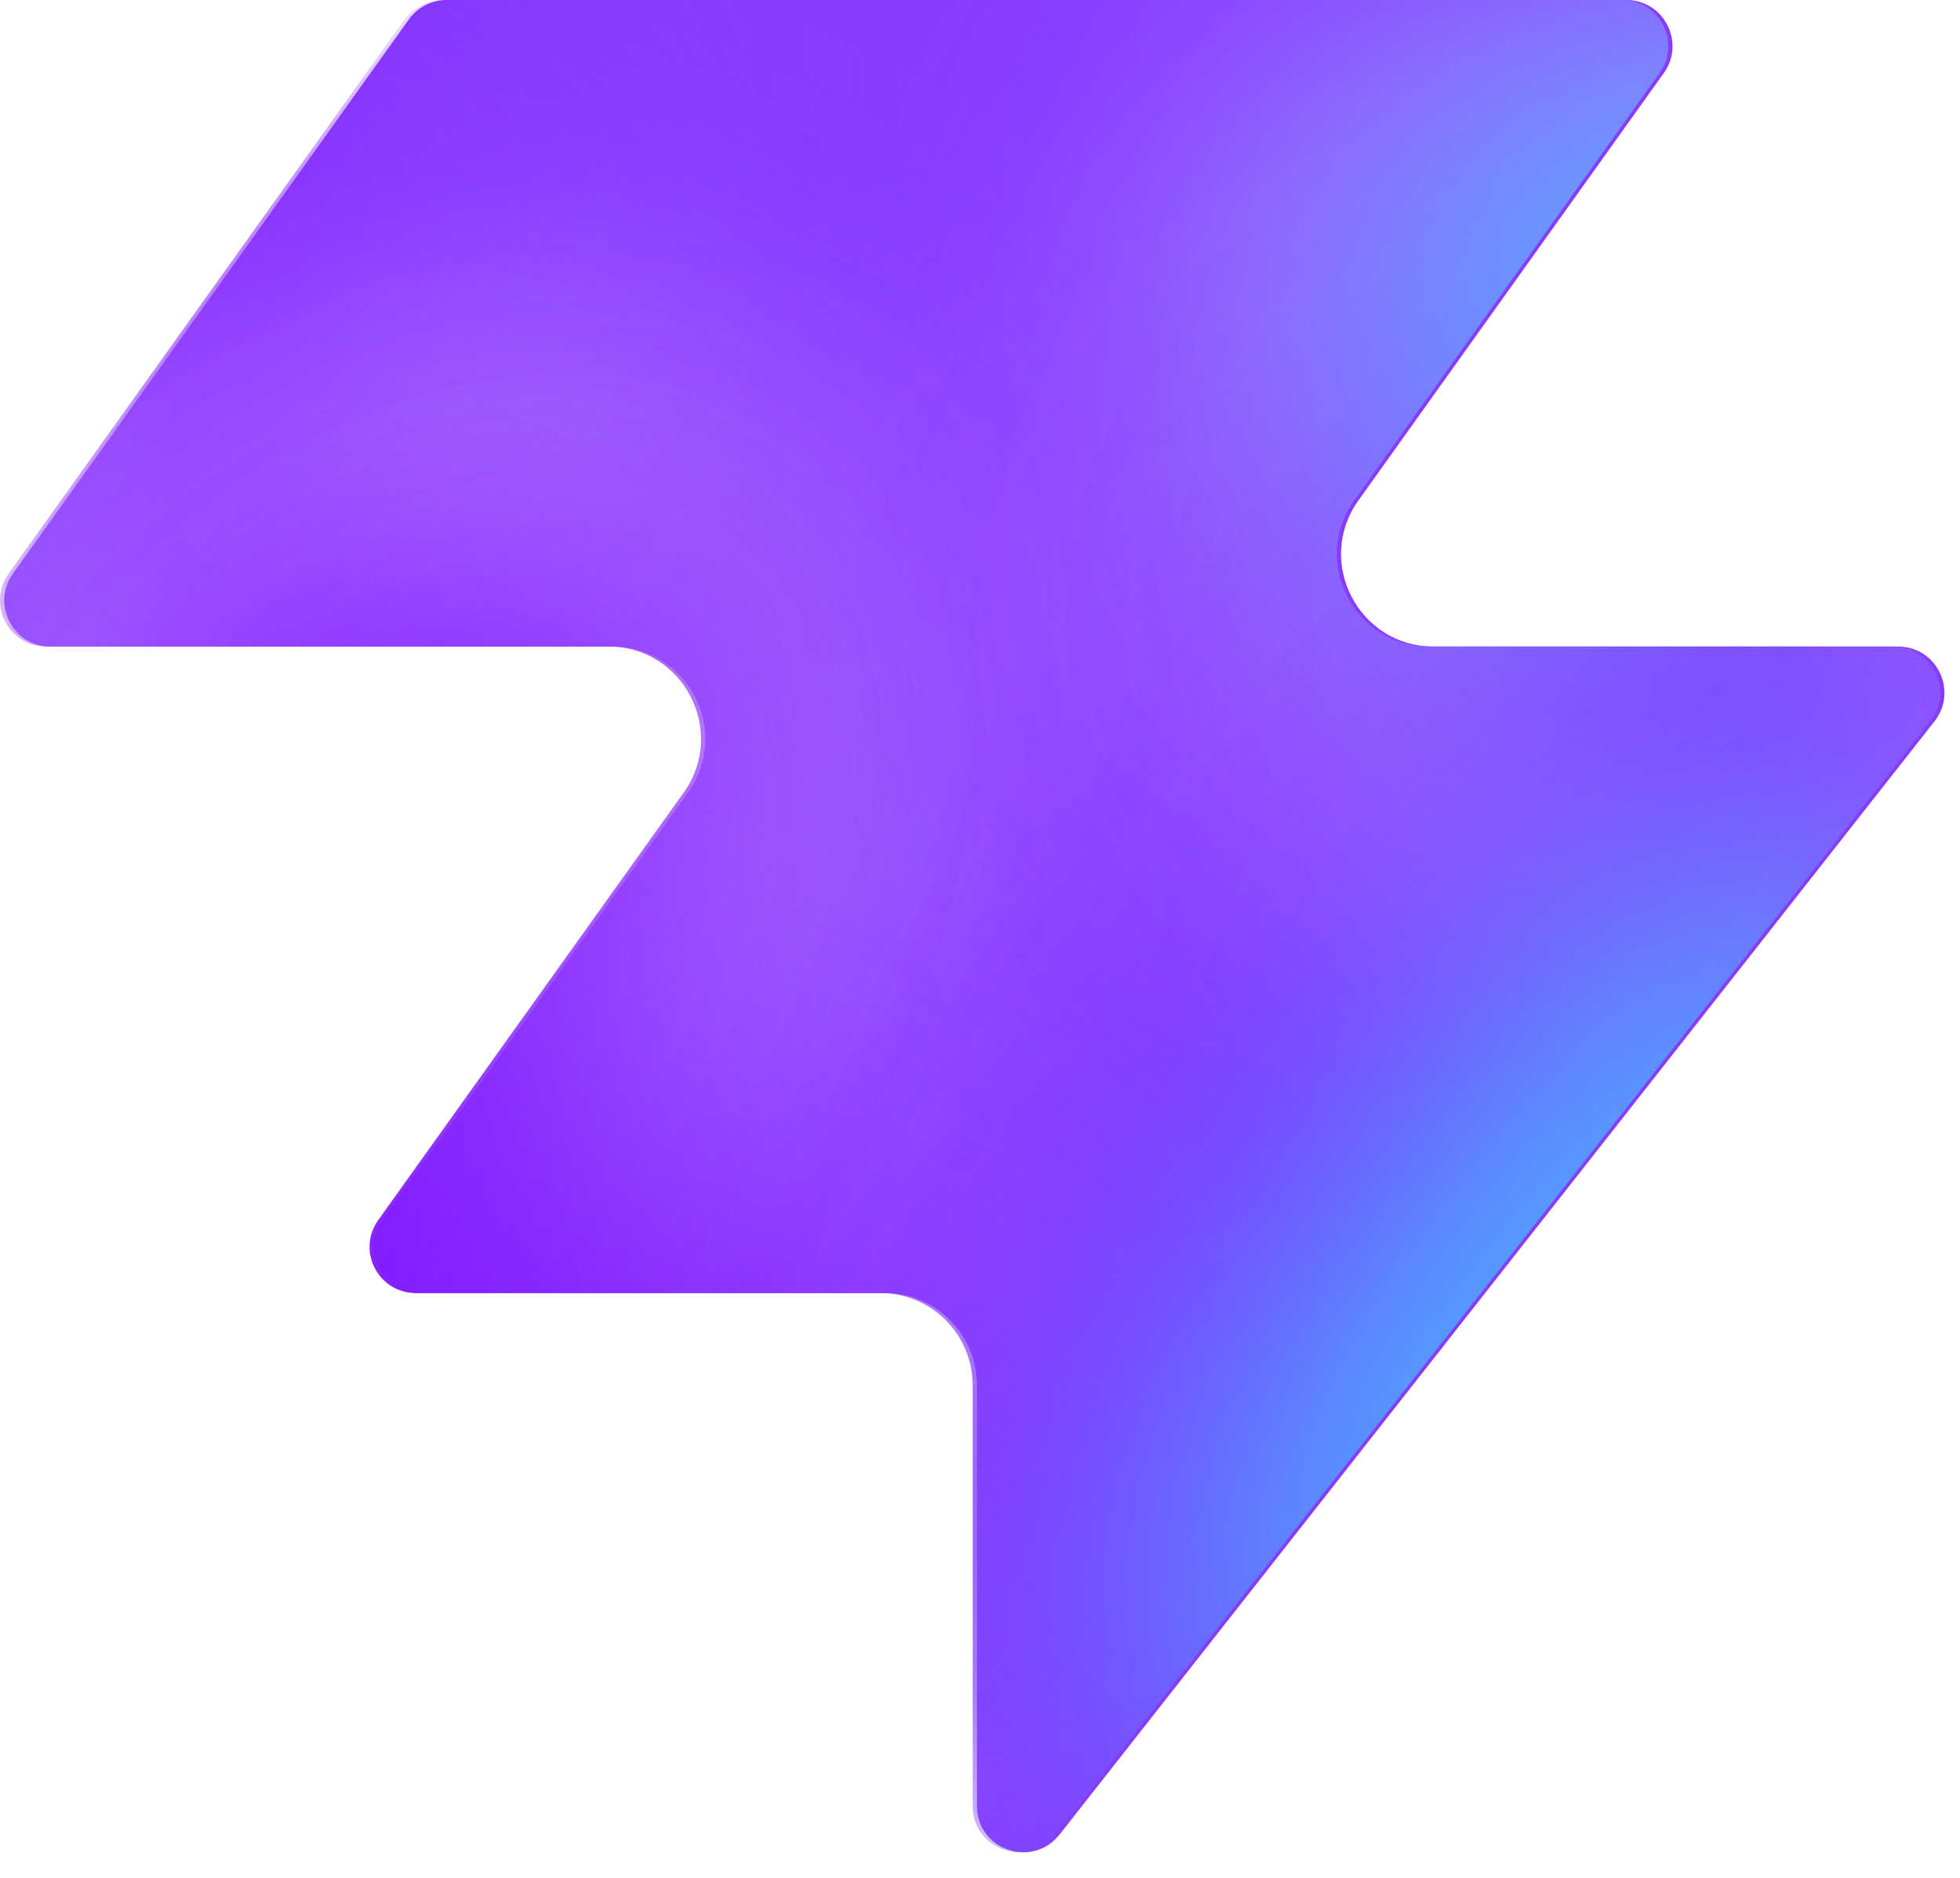
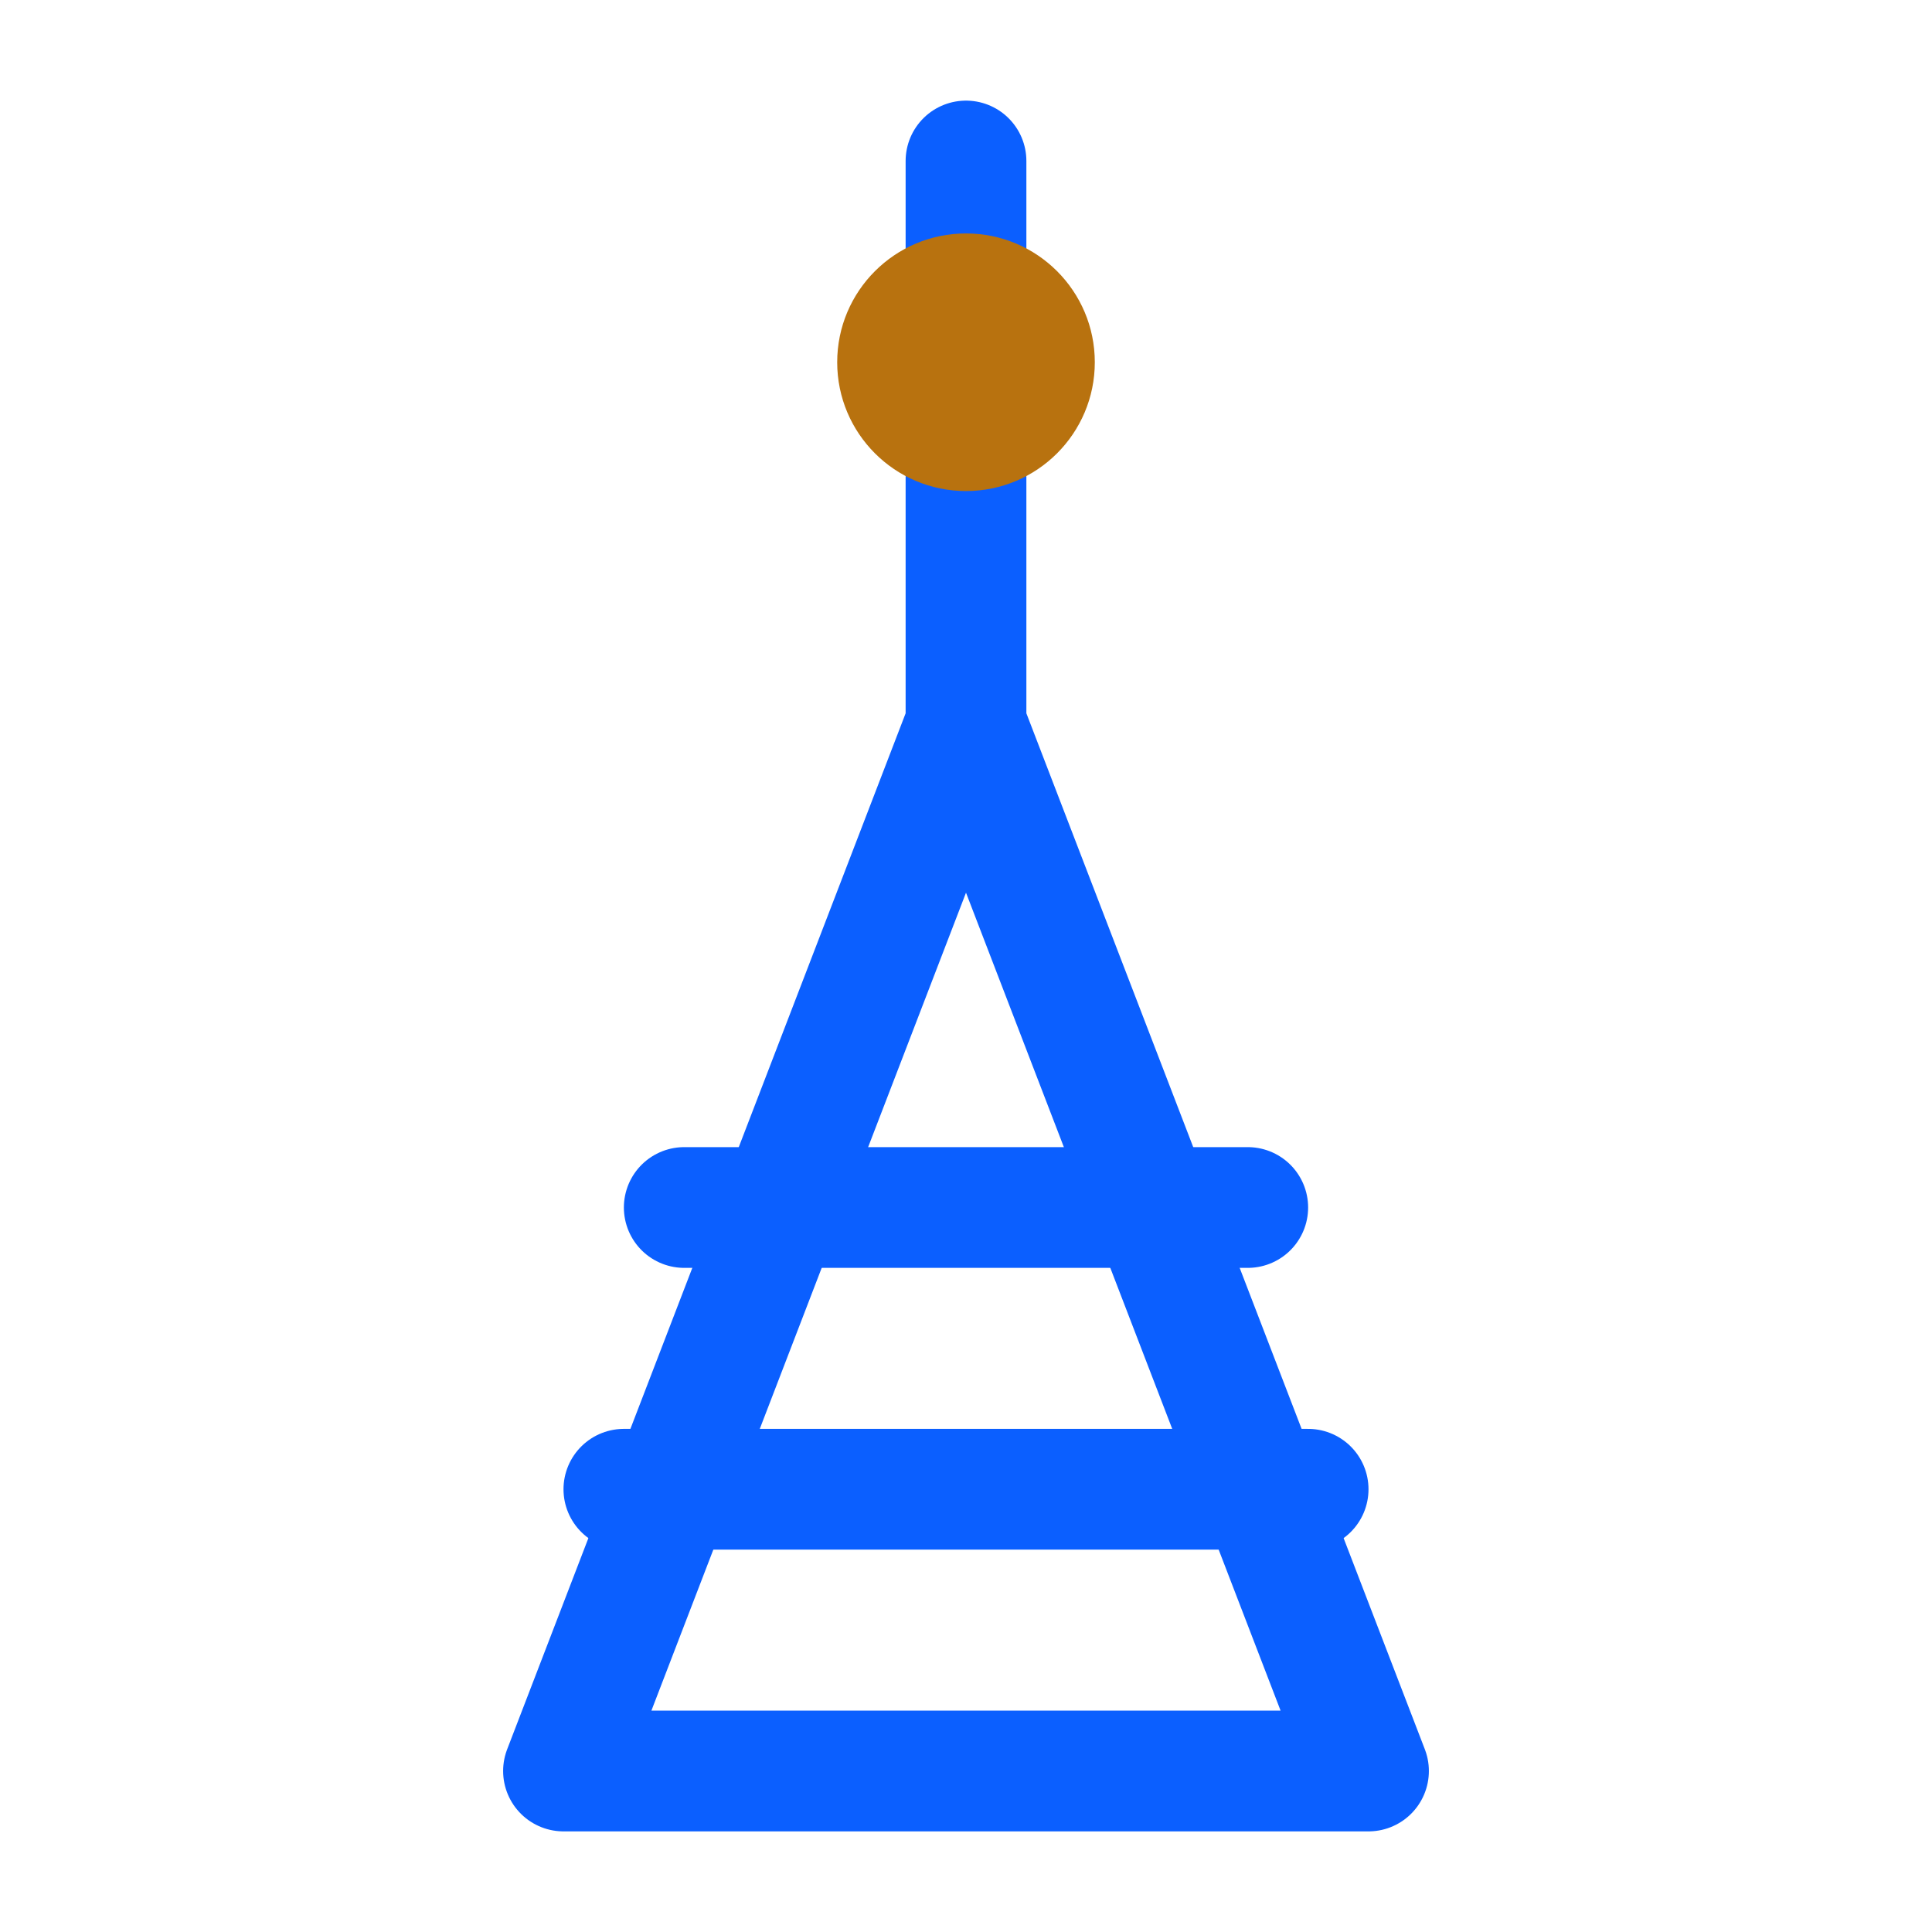
- <svg xmlns="http://www.w3.org/2000/svg" width="48" height="46" fill="none" viewBox="0 0 48 46">
-   <path fill="#863bff" d="M25.946 44.938c-.664.845-2.021.375-2.021-.698V33.937a2.26 2.26 0 0 0-2.262-2.262H10.287c-.92 0-1.456-1.04-.92-1.788l7.48-10.471c1.07-1.497 0-3.578-1.842-3.578H1.237c-.92 0-1.456-1.04-.92-1.788L10.013.474c.214-.297.556-.474.92-.474h28.894c.92 0 1.456 1.04.92 1.788l-7.48 10.471c-1.07 1.498 0 3.579 1.842 3.579h11.377c.943 0 1.473 1.088.89 1.83L25.947 44.94z" style="fill:#863bff;fill:color(display-p3 .525 .23 1);fill-opacity:1" />
-   <mask id="a" width="48" height="46" x="0" y="0" maskUnits="userSpaceOnUse" style="mask-type:alpha">
-     <path fill="#000" d="M25.842 44.938c-.664.844-2.021.375-2.021-.698V33.937a2.26 2.26 0 0 0-2.262-2.262H10.183c-.92 0-1.456-1.04-.92-1.788l7.48-10.471c1.07-1.498 0-3.579-1.842-3.579H1.133c-.92 0-1.456-1.04-.92-1.787L9.91.473c.214-.297.556-.474.92-.474h28.894c.92 0 1.456 1.04.92 1.788l-7.48 10.471c-1.07 1.498 0 3.578 1.842 3.578h11.377c.943 0 1.473 1.088.89 1.832L25.843 44.94z" style="fill:#000;fill-opacity:1" />
-   </mask>
-   <g mask="url(#a)">
-     <g filter="url(#b)">
-       <ellipse cx="5.508" cy="14.704" fill="#ede6ff" rx="5.508" ry="14.704" style="fill:#ede6ff;fill:color(display-p3 .927 .903 1);fill-opacity:1" transform="matrix(.00324 1 1 -.00324 -4.47 31.516)" />
-     </g>
-     <g filter="url(#c)">
-       <ellipse cx="10.399" cy="29.851" fill="#ede6ff" rx="10.399" ry="29.851" style="fill:#ede6ff;fill:color(display-p3 .927 .903 1);fill-opacity:1" transform="matrix(.00324 1 1 -.00324 -39.328 7.883)" />
-     </g>
-     <g filter="url(#d)">
-       <ellipse cx="5.508" cy="30.487" fill="#7e14ff" rx="5.508" ry="30.487" style="fill:#7e14ff;fill:color(display-p3 .492 .077 1);fill-opacity:1" transform="rotate(89.814 -25.913 -14.639)scale(1 -1)" />
-     </g>
-     <g filter="url(#e)">
-       <ellipse cx="5.508" cy="30.599" fill="#7e14ff" rx="5.508" ry="30.599" style="fill:#7e14ff;fill:color(display-p3 .492 .077 1);fill-opacity:1" transform="rotate(89.814 -32.644 -3.334)scale(1 -1)" />
-     </g>
-     <g filter="url(#f)">
-       <ellipse cx="5.508" cy="30.599" fill="#7e14ff" rx="5.508" ry="30.599" style="fill:#7e14ff;fill:color(display-p3 .492 .077 1);fill-opacity:1" transform="matrix(.00324 1 1 -.00324 -34.34 30.47)" />
-     </g>
-     <g filter="url(#g)">
-       <ellipse cx="14.072" cy="22.078" fill="#ede6ff" rx="14.072" ry="22.078" style="fill:#ede6ff;fill:color(display-p3 .927 .903 1);fill-opacity:1" transform="rotate(93.35 24.506 48.493)scale(-1 1)" />
-     </g>
-     <g filter="url(#h)">
-       <ellipse cx="3.47" cy="21.501" fill="#7e14ff" rx="3.47" ry="21.501" style="fill:#7e14ff;fill:color(display-p3 .492 .077 1);fill-opacity:1" transform="rotate(89.009 28.708 47.59)scale(-1 1)" />
-     </g>
-     <g filter="url(#i)">
-       <ellipse cx="3.47" cy="21.501" fill="#7e14ff" rx="3.47" ry="21.501" style="fill:#7e14ff;fill:color(display-p3 .492 .077 1);fill-opacity:1" transform="rotate(89.009 28.708 47.59)scale(-1 1)" />
-     </g>
-     <g filter="url(#j)">
-       <ellipse cx=".387" cy="8.972" fill="#7e14ff" rx="4.407" ry="29.108" style="fill:#7e14ff;fill:color(display-p3 .492 .077 1);fill-opacity:1" transform="rotate(39.51 .387 8.972)" />
-     </g>
-     <g filter="url(#k)">
-       <ellipse cx="47.523" cy="-6.092" fill="#7e14ff" rx="4.407" ry="29.108" style="fill:#7e14ff;fill:color(display-p3 .492 .077 1);fill-opacity:1" transform="rotate(37.892 47.523 -6.092)" />
-     </g>
-     <g filter="url(#l)">
-       <ellipse cx="41.412" cy="6.333" fill="#47bfff" rx="5.971" ry="9.665" style="fill:#47bfff;fill:color(display-p3 .28 .748 1);fill-opacity:1" transform="rotate(37.892 41.412 6.333)" />
-     </g>
-     <g filter="url(#m)">
-       <ellipse cx="-1.879" cy="38.332" fill="#7e14ff" rx="4.407" ry="29.108" style="fill:#7e14ff;fill:color(display-p3 .492 .077 1);fill-opacity:1" transform="rotate(37.892 -1.88 38.332)" />
-     </g>
-     <g filter="url(#n)">
-       <ellipse cx="-1.879" cy="38.332" fill="#7e14ff" rx="4.407" ry="29.108" style="fill:#7e14ff;fill:color(display-p3 .492 .077 1);fill-opacity:1" transform="rotate(37.892 -1.88 38.332)" />
-     </g>
-     <g filter="url(#o)">
-       <ellipse cx="35.651" cy="29.907" fill="#7e14ff" rx="4.407" ry="29.108" style="fill:#7e14ff;fill:color(display-p3 .492 .077 1);fill-opacity:1" transform="rotate(37.892 35.651 29.907)" />
-     </g>
-     <g filter="url(#p)">
-       <ellipse cx="38.418" cy="32.4" fill="#47bfff" rx="5.971" ry="15.297" style="fill:#47bfff;fill:color(display-p3 .28 .748 1);fill-opacity:1" transform="rotate(37.892 38.418 32.4)" />
-     </g>
-   </g>
-   <defs>
-     <filter id="b" width="60.045" height="41.654" x="-19.77" y="16.149" color-interpolation-filters="sRGB" filterUnits="userSpaceOnUse">
-       <feFlood flood-opacity="0" result="BackgroundImageFix" />
-       <feBlend in="SourceGraphic" in2="BackgroundImageFix" result="shape" />
-       <feGaussianBlur result="effect1_foregroundBlur_2002_17158" stdDeviation="7.659" />
-     </filter>
-     <filter id="c" width="90.34" height="51.437" x="-54.613" y="-7.533" color-interpolation-filters="sRGB" filterUnits="userSpaceOnUse">
-       <feFlood flood-opacity="0" result="BackgroundImageFix" />
-       <feBlend in="SourceGraphic" in2="BackgroundImageFix" result="shape" />
-       <feGaussianBlur result="effect1_foregroundBlur_2002_17158" stdDeviation="7.659" />
-     </filter>
-     <filter id="d" width="79.355" height="29.4" x="-49.64" y="2.03" color-interpolation-filters="sRGB" filterUnits="userSpaceOnUse">
-       <feFlood flood-opacity="0" result="BackgroundImageFix" />
-       <feBlend in="SourceGraphic" in2="BackgroundImageFix" result="shape" />
-       <feGaussianBlur result="effect1_foregroundBlur_2002_17158" stdDeviation="4.596" />
-     </filter>
-     <filter id="e" width="79.579" height="29.4" x="-45.045" y="20.029" color-interpolation-filters="sRGB" filterUnits="userSpaceOnUse">
-       <feFlood flood-opacity="0" result="BackgroundImageFix" />
-       <feBlend in="SourceGraphic" in2="BackgroundImageFix" result="shape" />
-       <feGaussianBlur result="effect1_foregroundBlur_2002_17158" stdDeviation="4.596" />
-     </filter>
-     <filter id="f" width="79.579" height="29.4" x="-43.513" y="21.178" color-interpolation-filters="sRGB" filterUnits="userSpaceOnUse">
-       <feFlood flood-opacity="0" result="BackgroundImageFix" />
-       <feBlend in="SourceGraphic" in2="BackgroundImageFix" result="shape" />
-       <feGaussianBlur result="effect1_foregroundBlur_2002_17158" stdDeviation="4.596" />
-     </filter>
-     <filter id="g" width="74.749" height="58.852" x="15.756" y="-17.901" color-interpolation-filters="sRGB" filterUnits="userSpaceOnUse">
-       <feFlood flood-opacity="0" result="BackgroundImageFix" />
-       <feBlend in="SourceGraphic" in2="BackgroundImageFix" result="shape" />
-       <feGaussianBlur result="effect1_foregroundBlur_2002_17158" stdDeviation="7.659" />
-     </filter>
-     <filter id="h" width="61.377" height="25.362" x="23.548" y="2.284" color-interpolation-filters="sRGB" filterUnits="userSpaceOnUse">
-       <feFlood flood-opacity="0" result="BackgroundImageFix" />
-       <feBlend in="SourceGraphic" in2="BackgroundImageFix" result="shape" />
-       <feGaussianBlur result="effect1_foregroundBlur_2002_17158" stdDeviation="4.596" />
-     </filter>
-     <filter id="i" width="61.377" height="25.362" x="23.548" y="2.284" color-interpolation-filters="sRGB" filterUnits="userSpaceOnUse">
-       <feFlood flood-opacity="0" result="BackgroundImageFix" />
-       <feBlend in="SourceGraphic" in2="BackgroundImageFix" result="shape" />
-       <feGaussianBlur result="effect1_foregroundBlur_2002_17158" stdDeviation="4.596" />
-     </filter>
-     <filter id="j" width="56.045" height="63.649" x="-27.636" y="-22.853" color-interpolation-filters="sRGB" filterUnits="userSpaceOnUse">
-       <feFlood flood-opacity="0" result="BackgroundImageFix" />
-       <feBlend in="SourceGraphic" in2="BackgroundImageFix" result="shape" />
-       <feGaussianBlur result="effect1_foregroundBlur_2002_17158" stdDeviation="4.596" />
-     </filter>
-     <filter id="k" width="54.814" height="64.646" x="20.116" y="-38.415" color-interpolation-filters="sRGB" filterUnits="userSpaceOnUse">
-       <feFlood flood-opacity="0" result="BackgroundImageFix" />
-       <feBlend in="SourceGraphic" in2="BackgroundImageFix" result="shape" />
-       <feGaussianBlur result="effect1_foregroundBlur_2002_17158" stdDeviation="4.596" />
-     </filter>
-     <filter id="l" width="33.541" height="35.313" x="24.641" y="-11.323" color-interpolation-filters="sRGB" filterUnits="userSpaceOnUse">
-       <feFlood flood-opacity="0" result="BackgroundImageFix" />
-       <feBlend in="SourceGraphic" in2="BackgroundImageFix" result="shape" />
-       <feGaussianBlur result="effect1_foregroundBlur_2002_17158" stdDeviation="4.596" />
-     </filter>
-     <filter id="m" width="54.814" height="64.646" x="-29.286" y="6.009" color-interpolation-filters="sRGB" filterUnits="userSpaceOnUse">
-       <feFlood flood-opacity="0" result="BackgroundImageFix" />
-       <feBlend in="SourceGraphic" in2="BackgroundImageFix" result="shape" />
-       <feGaussianBlur result="effect1_foregroundBlur_2002_17158" stdDeviation="4.596" />
-     </filter>
-     <filter id="n" width="54.814" height="64.646" x="-29.286" y="6.009" color-interpolation-filters="sRGB" filterUnits="userSpaceOnUse">
-       <feFlood flood-opacity="0" result="BackgroundImageFix" />
-       <feBlend in="SourceGraphic" in2="BackgroundImageFix" result="shape" />
-       <feGaussianBlur result="effect1_foregroundBlur_2002_17158" stdDeviation="4.596" />
-     </filter>
-     <filter id="o" width="54.814" height="64.646" x="8.244" y="-2.416" color-interpolation-filters="sRGB" filterUnits="userSpaceOnUse">
-       <feFlood flood-opacity="0" result="BackgroundImageFix" />
-       <feBlend in="SourceGraphic" in2="BackgroundImageFix" result="shape" />
-       <feGaussianBlur result="effect1_foregroundBlur_2002_17158" stdDeviation="4.596" />
-     </filter>
-     <filter id="p" width="39.409" height="43.623" x="18.713" y="10.588" color-interpolation-filters="sRGB" filterUnits="userSpaceOnUse">
-       <feFlood flood-opacity="0" result="BackgroundImageFix" />
-       <feBlend in="SourceGraphic" in2="BackgroundImageFix" result="shape" />
-       <feGaussianBlur result="effect1_foregroundBlur_2002_17158" stdDeviation="4.596" />
-     </filter>
-   </defs>
+ <svg xmlns="http://www.w3.org/2000/svg" viewBox="0 0 48 48" fill="none">
+   <path d="M24 4L24 18M24 18L14 44M24 18L34 44M14 44H34" stroke="#0B5FFF" stroke-width="3" stroke-linecap="round" stroke-linejoin="round" />
+   <path d="M17 30H31" stroke="#0B5FFF" stroke-width="3" stroke-linecap="round" />
+   <path d="M15.5 37H32.5" stroke="#0B5FFF" stroke-width="3" stroke-linecap="round" />
+   <circle cx="24" cy="9" r="3.2" fill="#B8720F" />
</svg>
